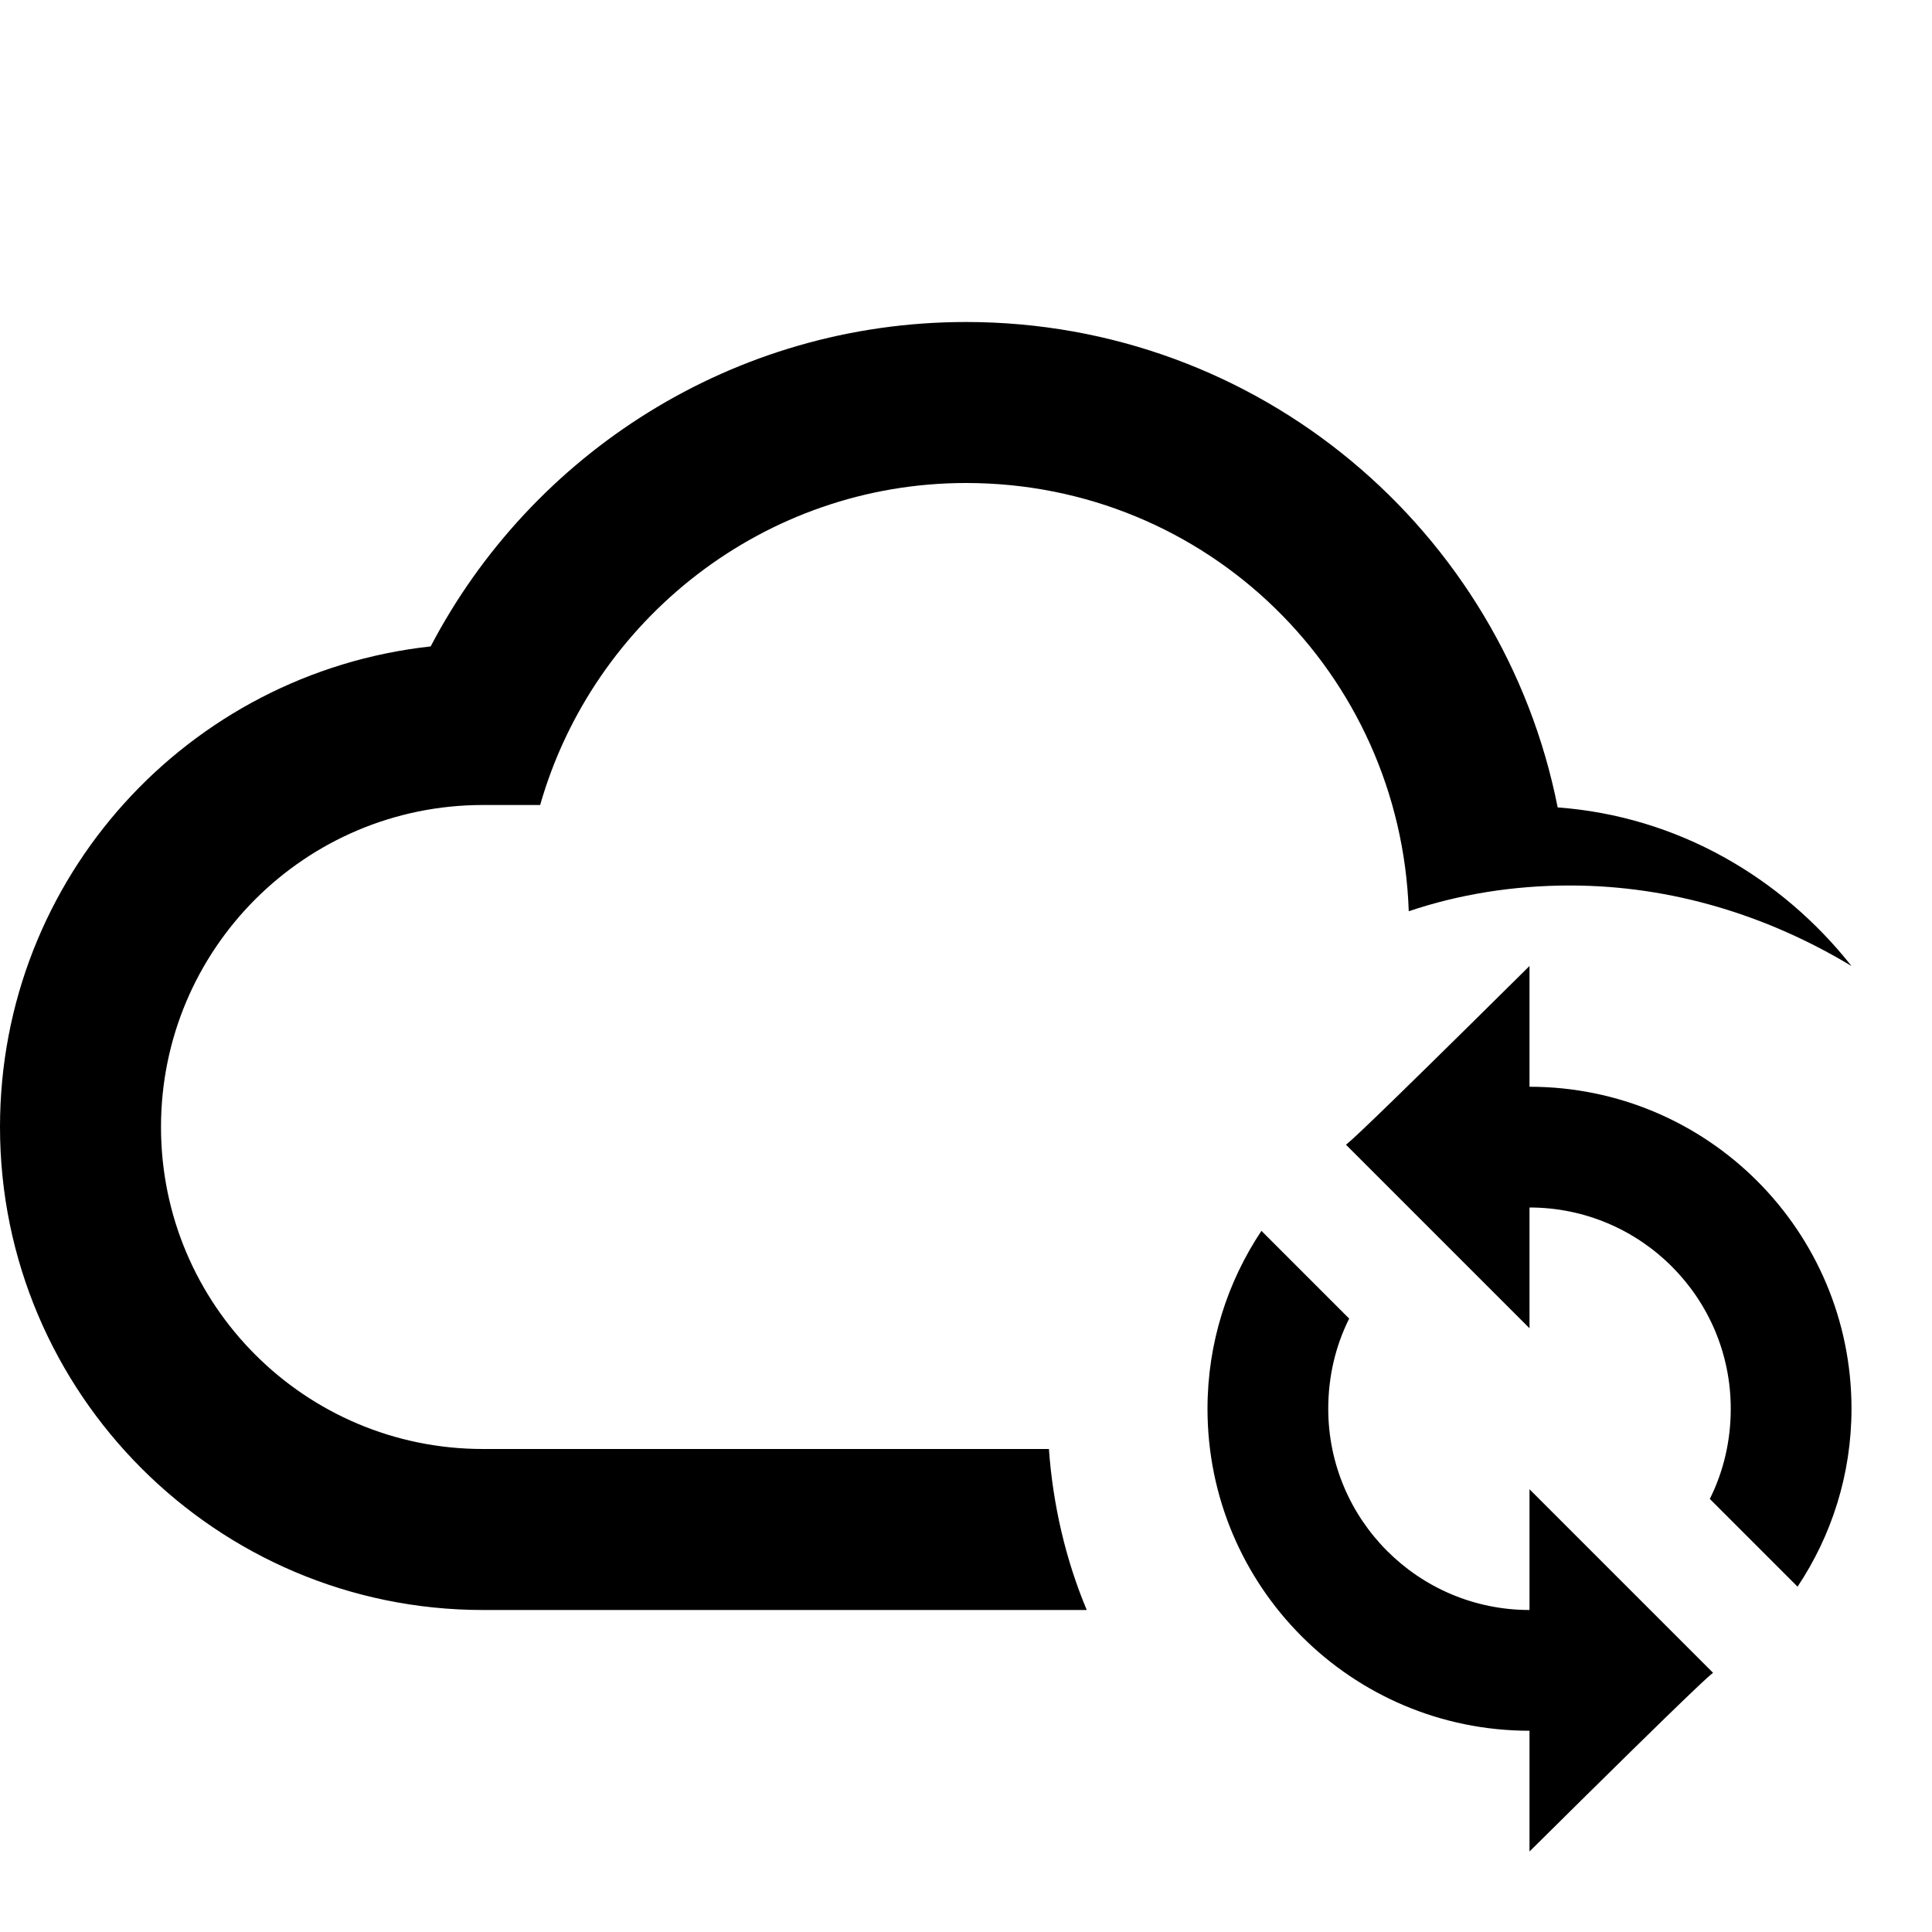
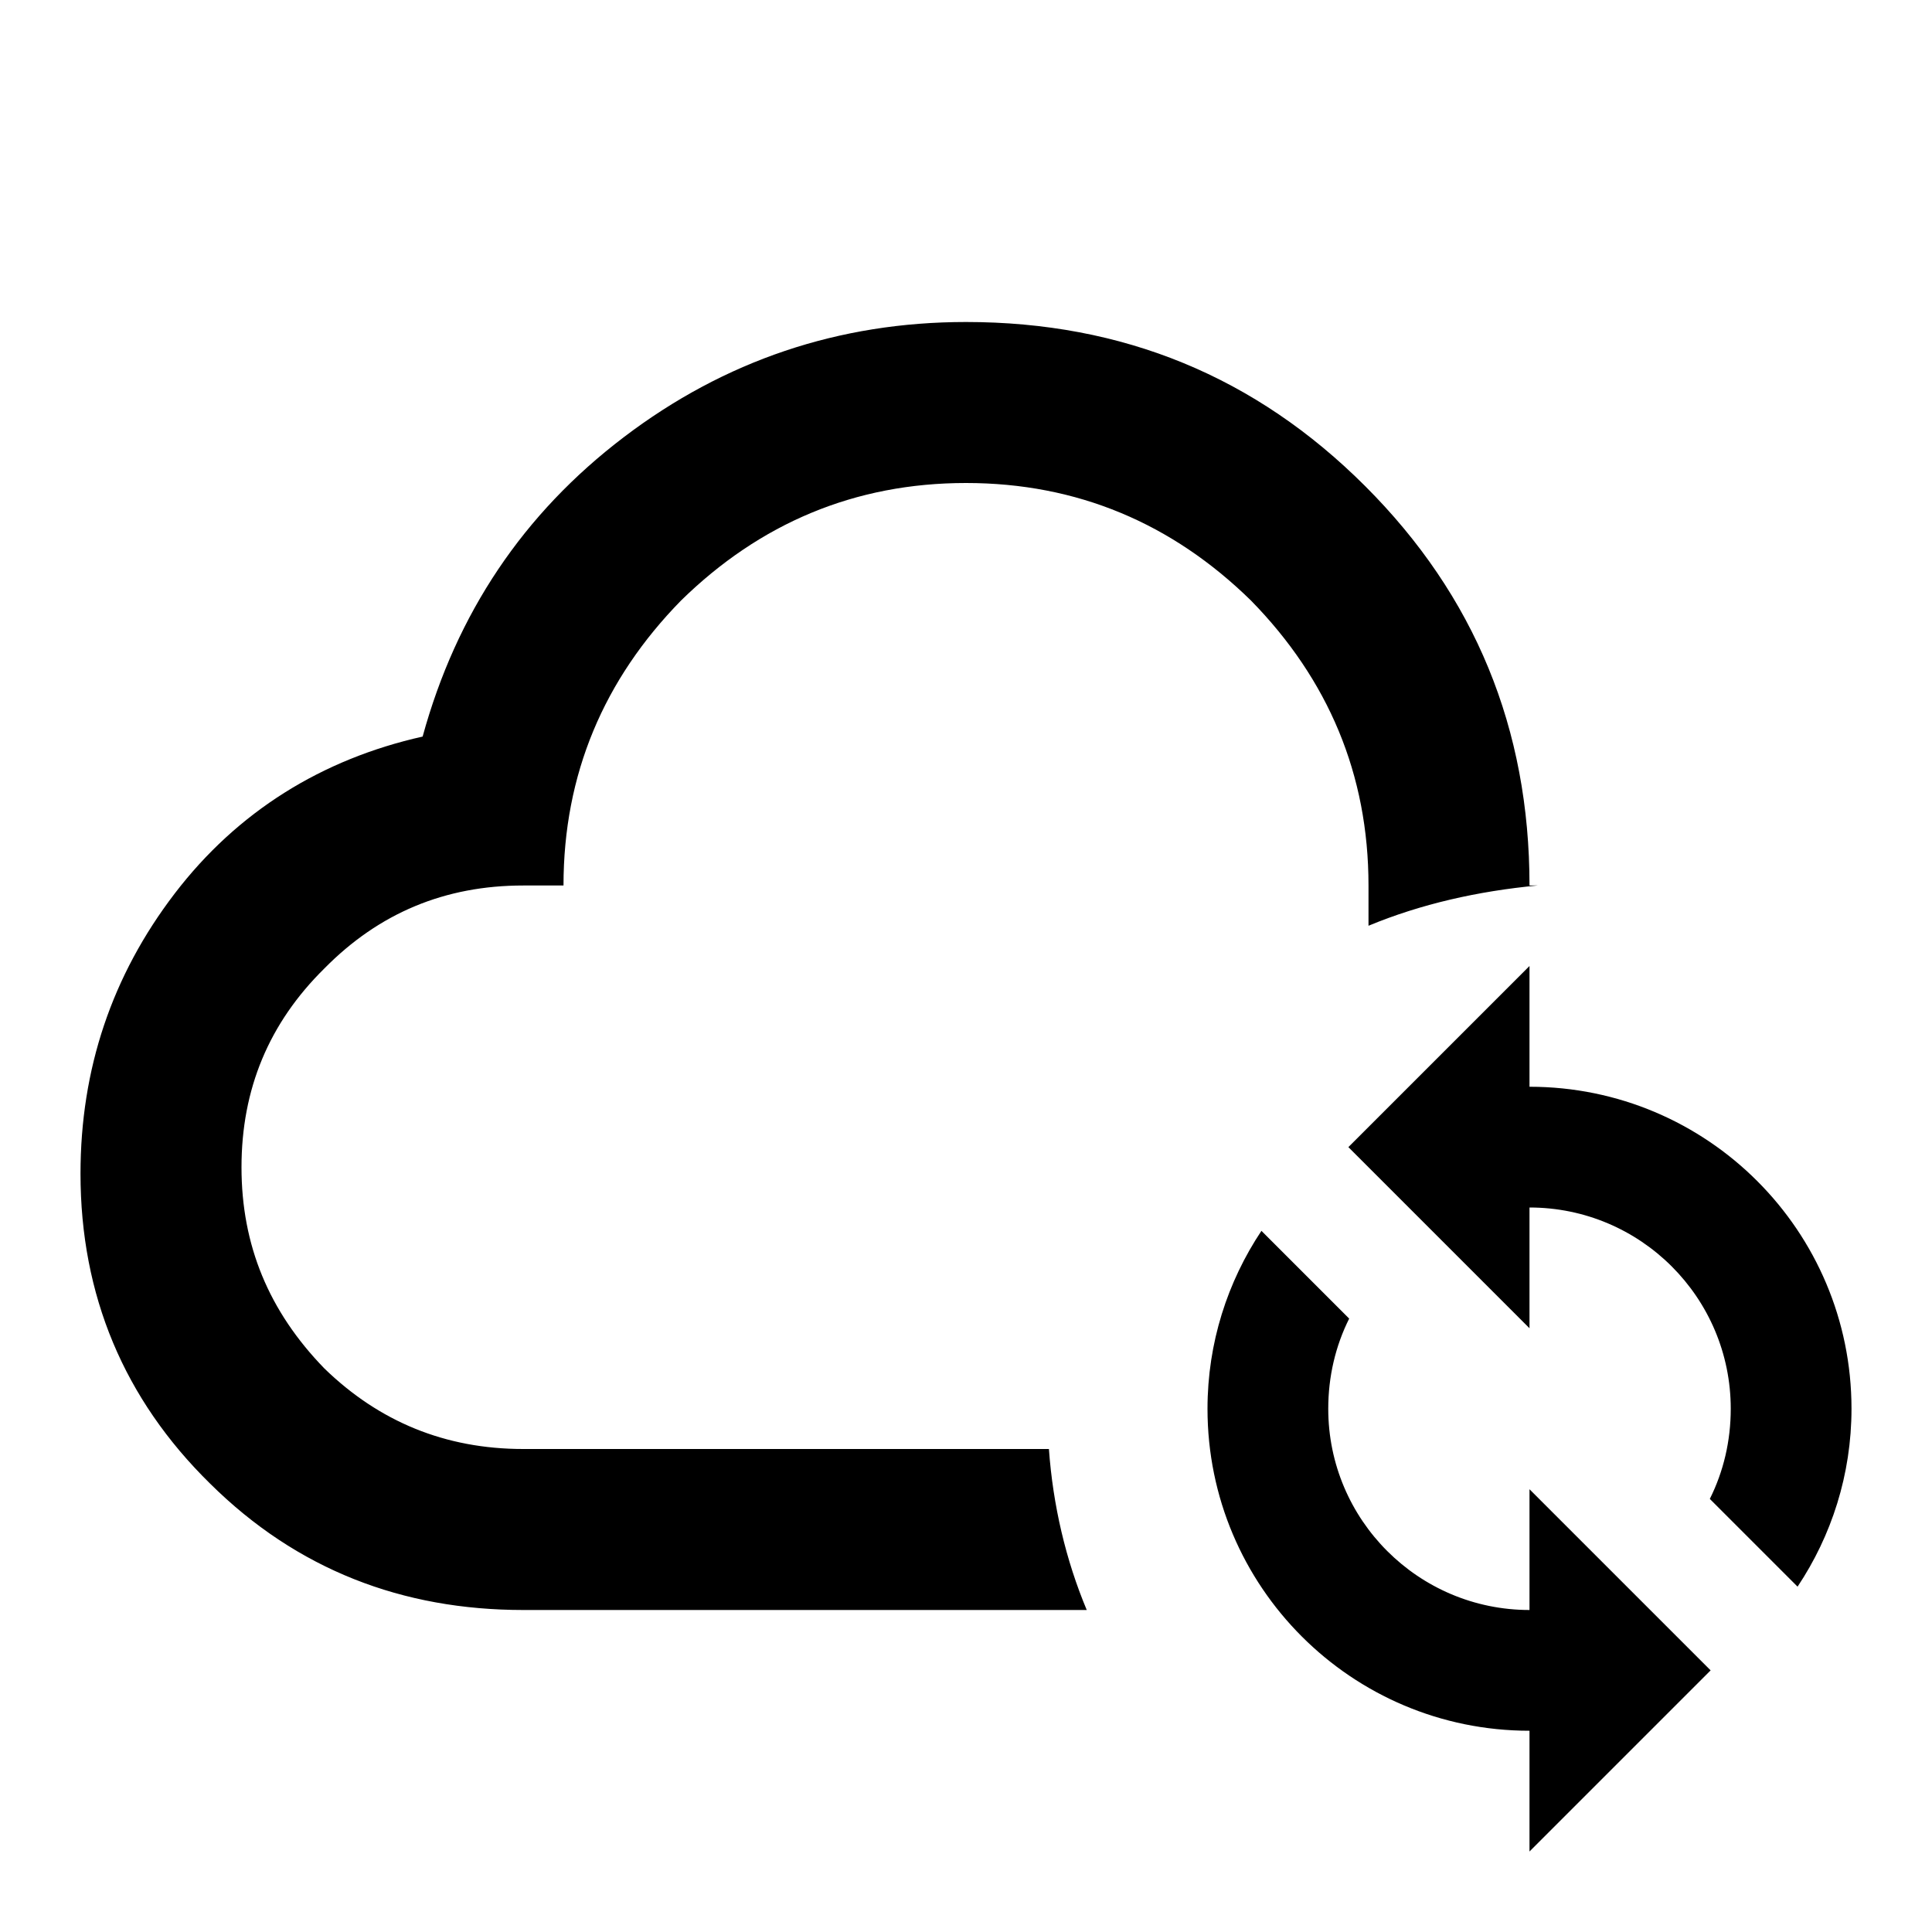
<svg xmlns="http://www.w3.org/2000/svg" id="mdi-cloud-sync-outline" viewBox="0 0 24 24">
-   <path d="M19 12V13.5C21.21 13.5 23 15.29 23 17.5C23 18.32 22.75 19.08 22.33 19.71L21.24 18.62C21.41 18.28 21.5 17.9 21.5 17.5C21.5 16.12 20.38 15 19 15V16.5L16.75 14.25L16.72 14.22C16.78 14.17 16.85 14.13 19 12M19 23V21.5C16.79 21.5 15 19.71 15 17.5C15 16.68 15.25 15.92 15.67 15.29L16.76 16.38C16.59 16.72 16.5 17.1 16.5 17.5C16.5 18.88 17.62 20 19 20V18.5L21.25 20.75L21.28 20.78C21.22 20.83 21.15 20.87 19 23M13.03 18H6C3.79 18 2 16.21 2 14S3.79 10 6 10H6.71C7.37 7.69 9.5 6 12 6C15 6 17.4 8.37 17.5 11.32C18.12 11.11 18.8 11 19.5 11C20.78 11 21.97 11.38 23 12C22.13 10.9 20.84 10.14 19.35 10.03C18.67 6.59 15.64 4 12 4C9.11 4 6.6 5.64 5.35 8.03C2.34 8.36 0 10.9 0 14C0 17.31 2.69 20 6 20H13.5C13.24 19.38 13.08 18.7 13.03 18Z" />
+   <path d="M13.03 18C13.08 18.7 13.24 19.38 13.5 20H6.5C5 20 3.69 19.5 2.61 18.43C1.54 17.38 1 16.09 1 14.58C1 13.28 1.39 12.12 2.17 11.1S4 9.43 5.25 9.15C5.67 7.62 6.5 6.38 7.75 5.43S10.42 4 12 4C13.95 4 15.6 4.68 16.96 6.04C18.32 7.4 19 9.05 19 11C19.04 11 19.07 11 19.1 11C18.36 11.07 17.65 11.23 17 11.5V11C17 9.62 16.5 8.44 15.54 7.46C14.56 6.5 13.38 6 12 6S9.44 6.5 8.46 7.46C7.5 8.44 7 9.62 7 11H6.5C5.53 11 4.71 11.34 4.03 12.03C3.34 12.71 3 13.53 3 14.5S3.34 16.29 4.03 17C4.71 17.66 5.53 18 6.5 18H13.03M19 13.5V12L16.75 14.25L19 16.5V15C20.38 15 21.5 16.12 21.5 17.5C21.5 17.9 21.41 18.28 21.24 18.62L22.33 19.71C22.75 19.08 23 18.32 23 17.5C23 15.29 21.21 13.5 19 13.5M19 20C17.62 20 16.5 18.88 16.5 17.5C16.5 17.1 16.59 16.72 16.76 16.38L15.67 15.29C15.25 15.92 15 16.68 15 17.5C15 19.71 16.79 21.5 19 21.5V23L21.25 20.75L19 18.5V20Z" />
</svg>
